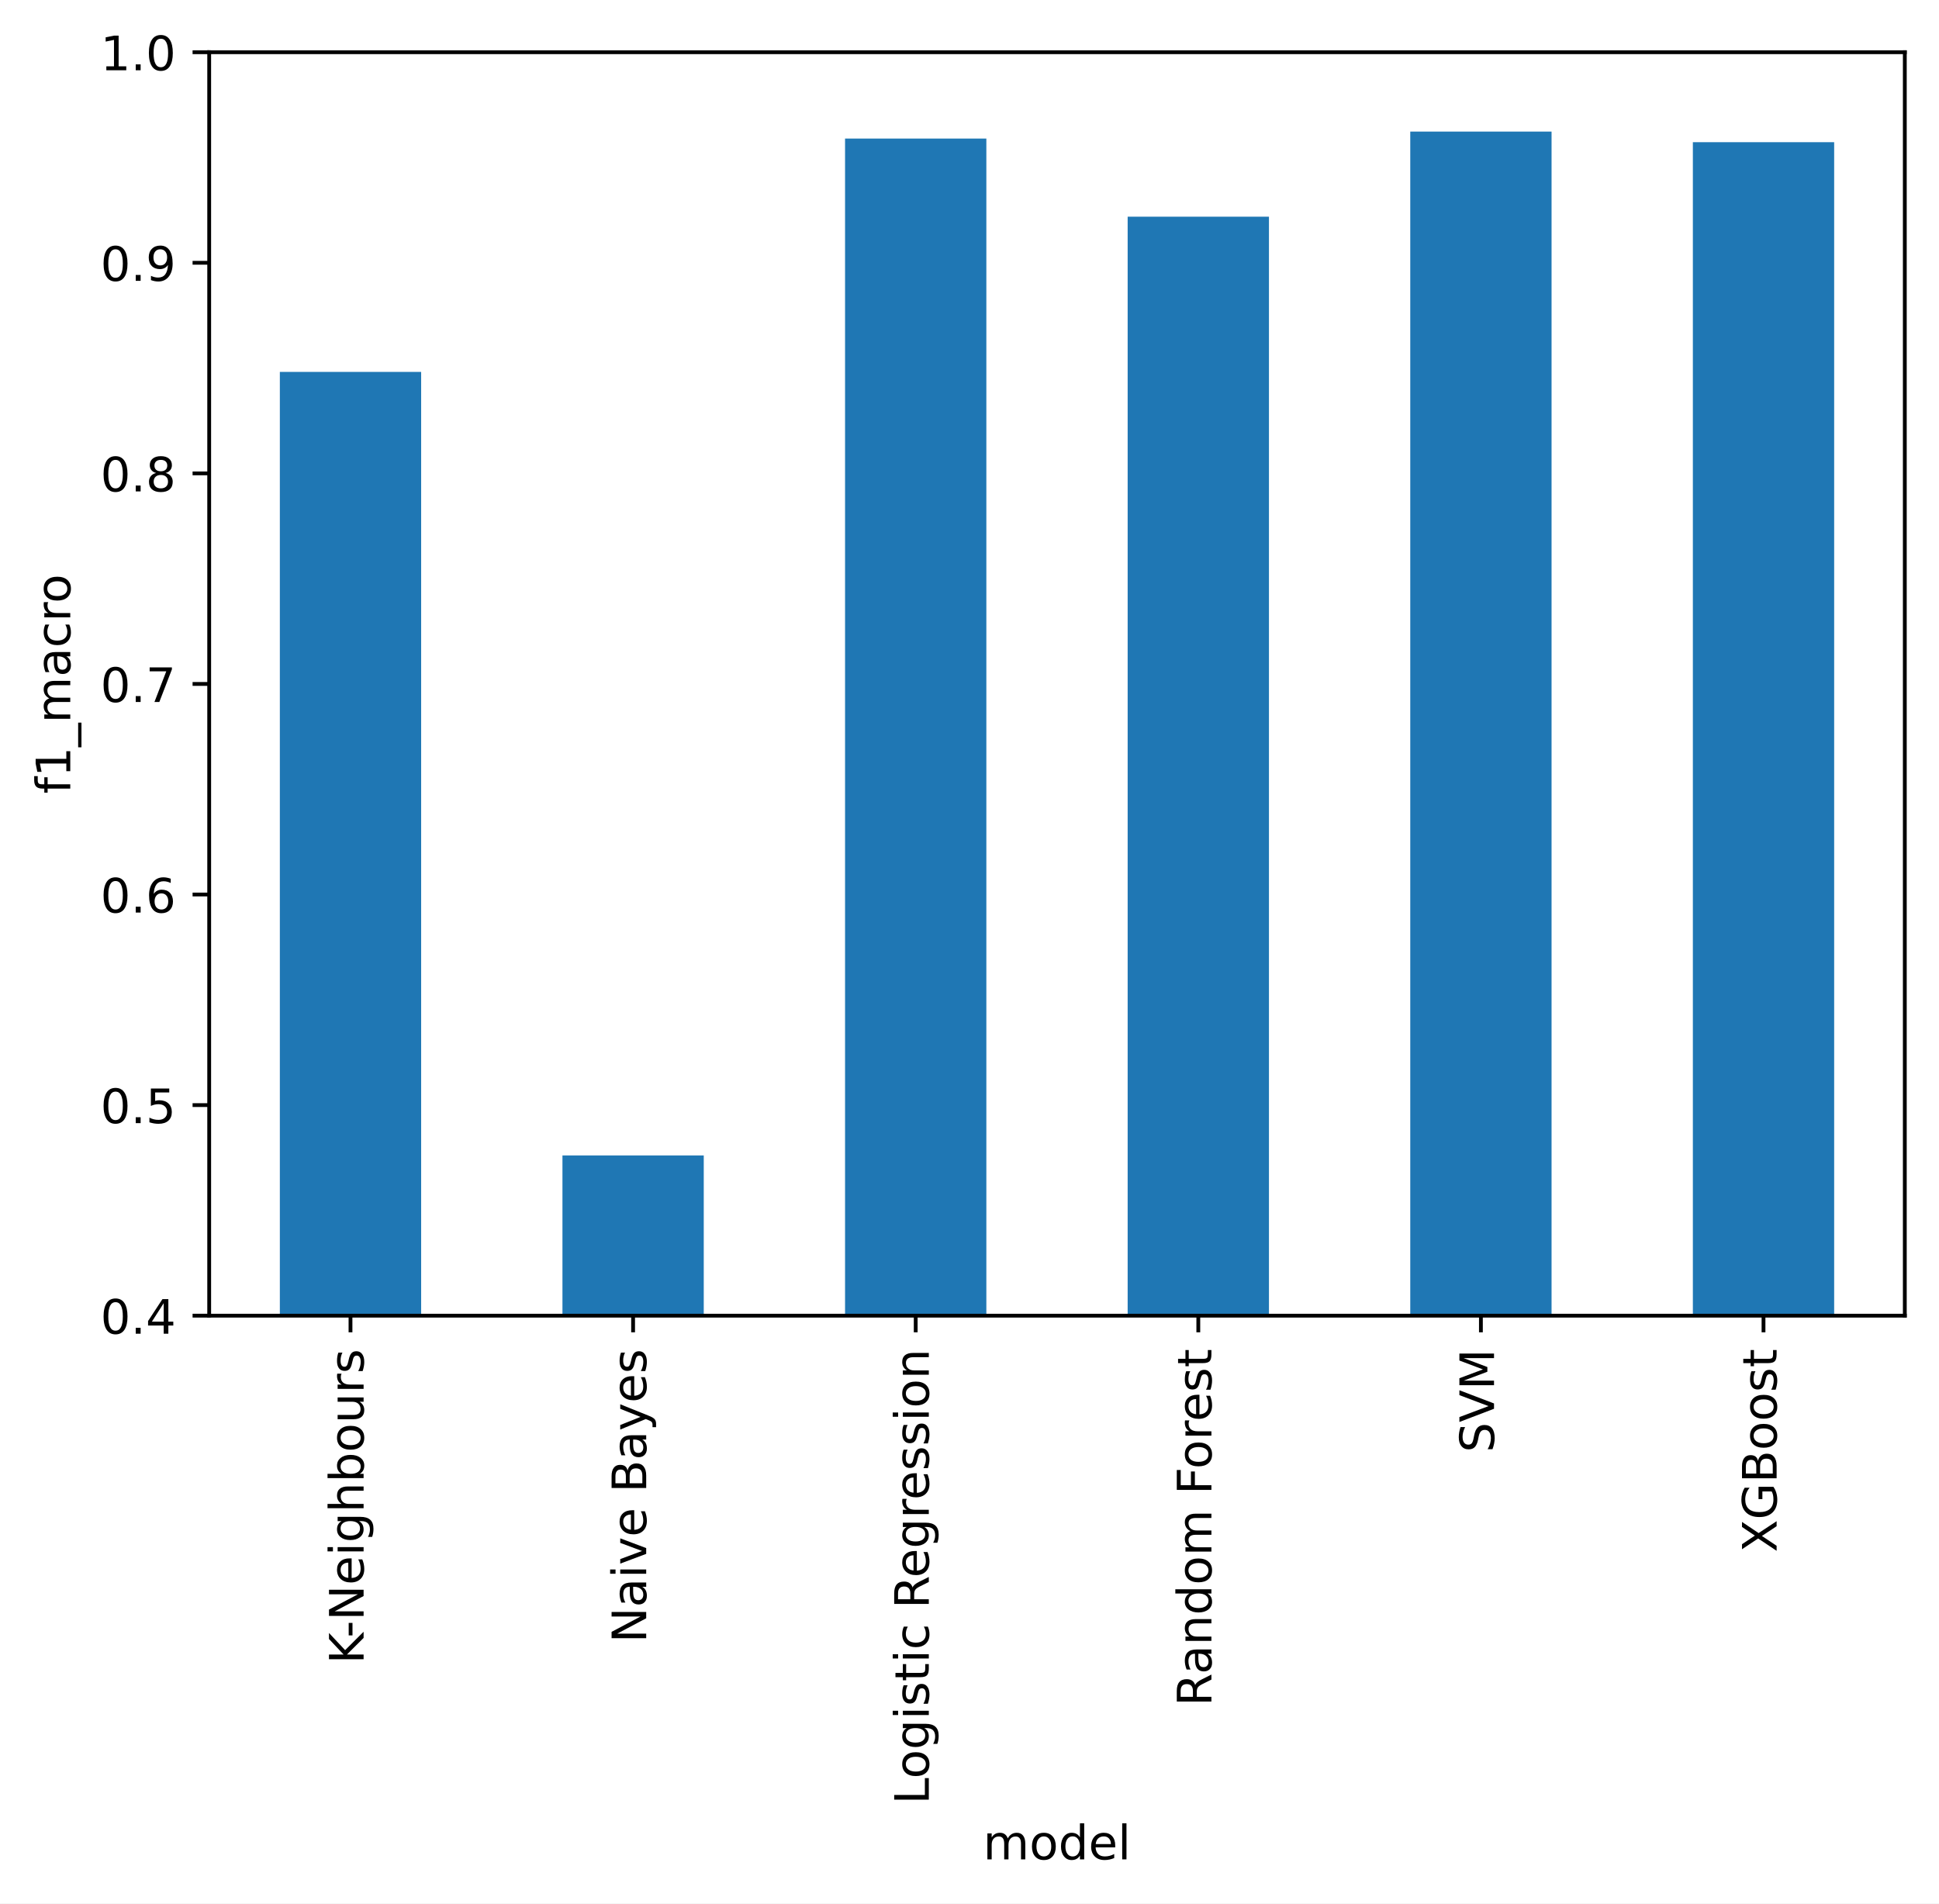
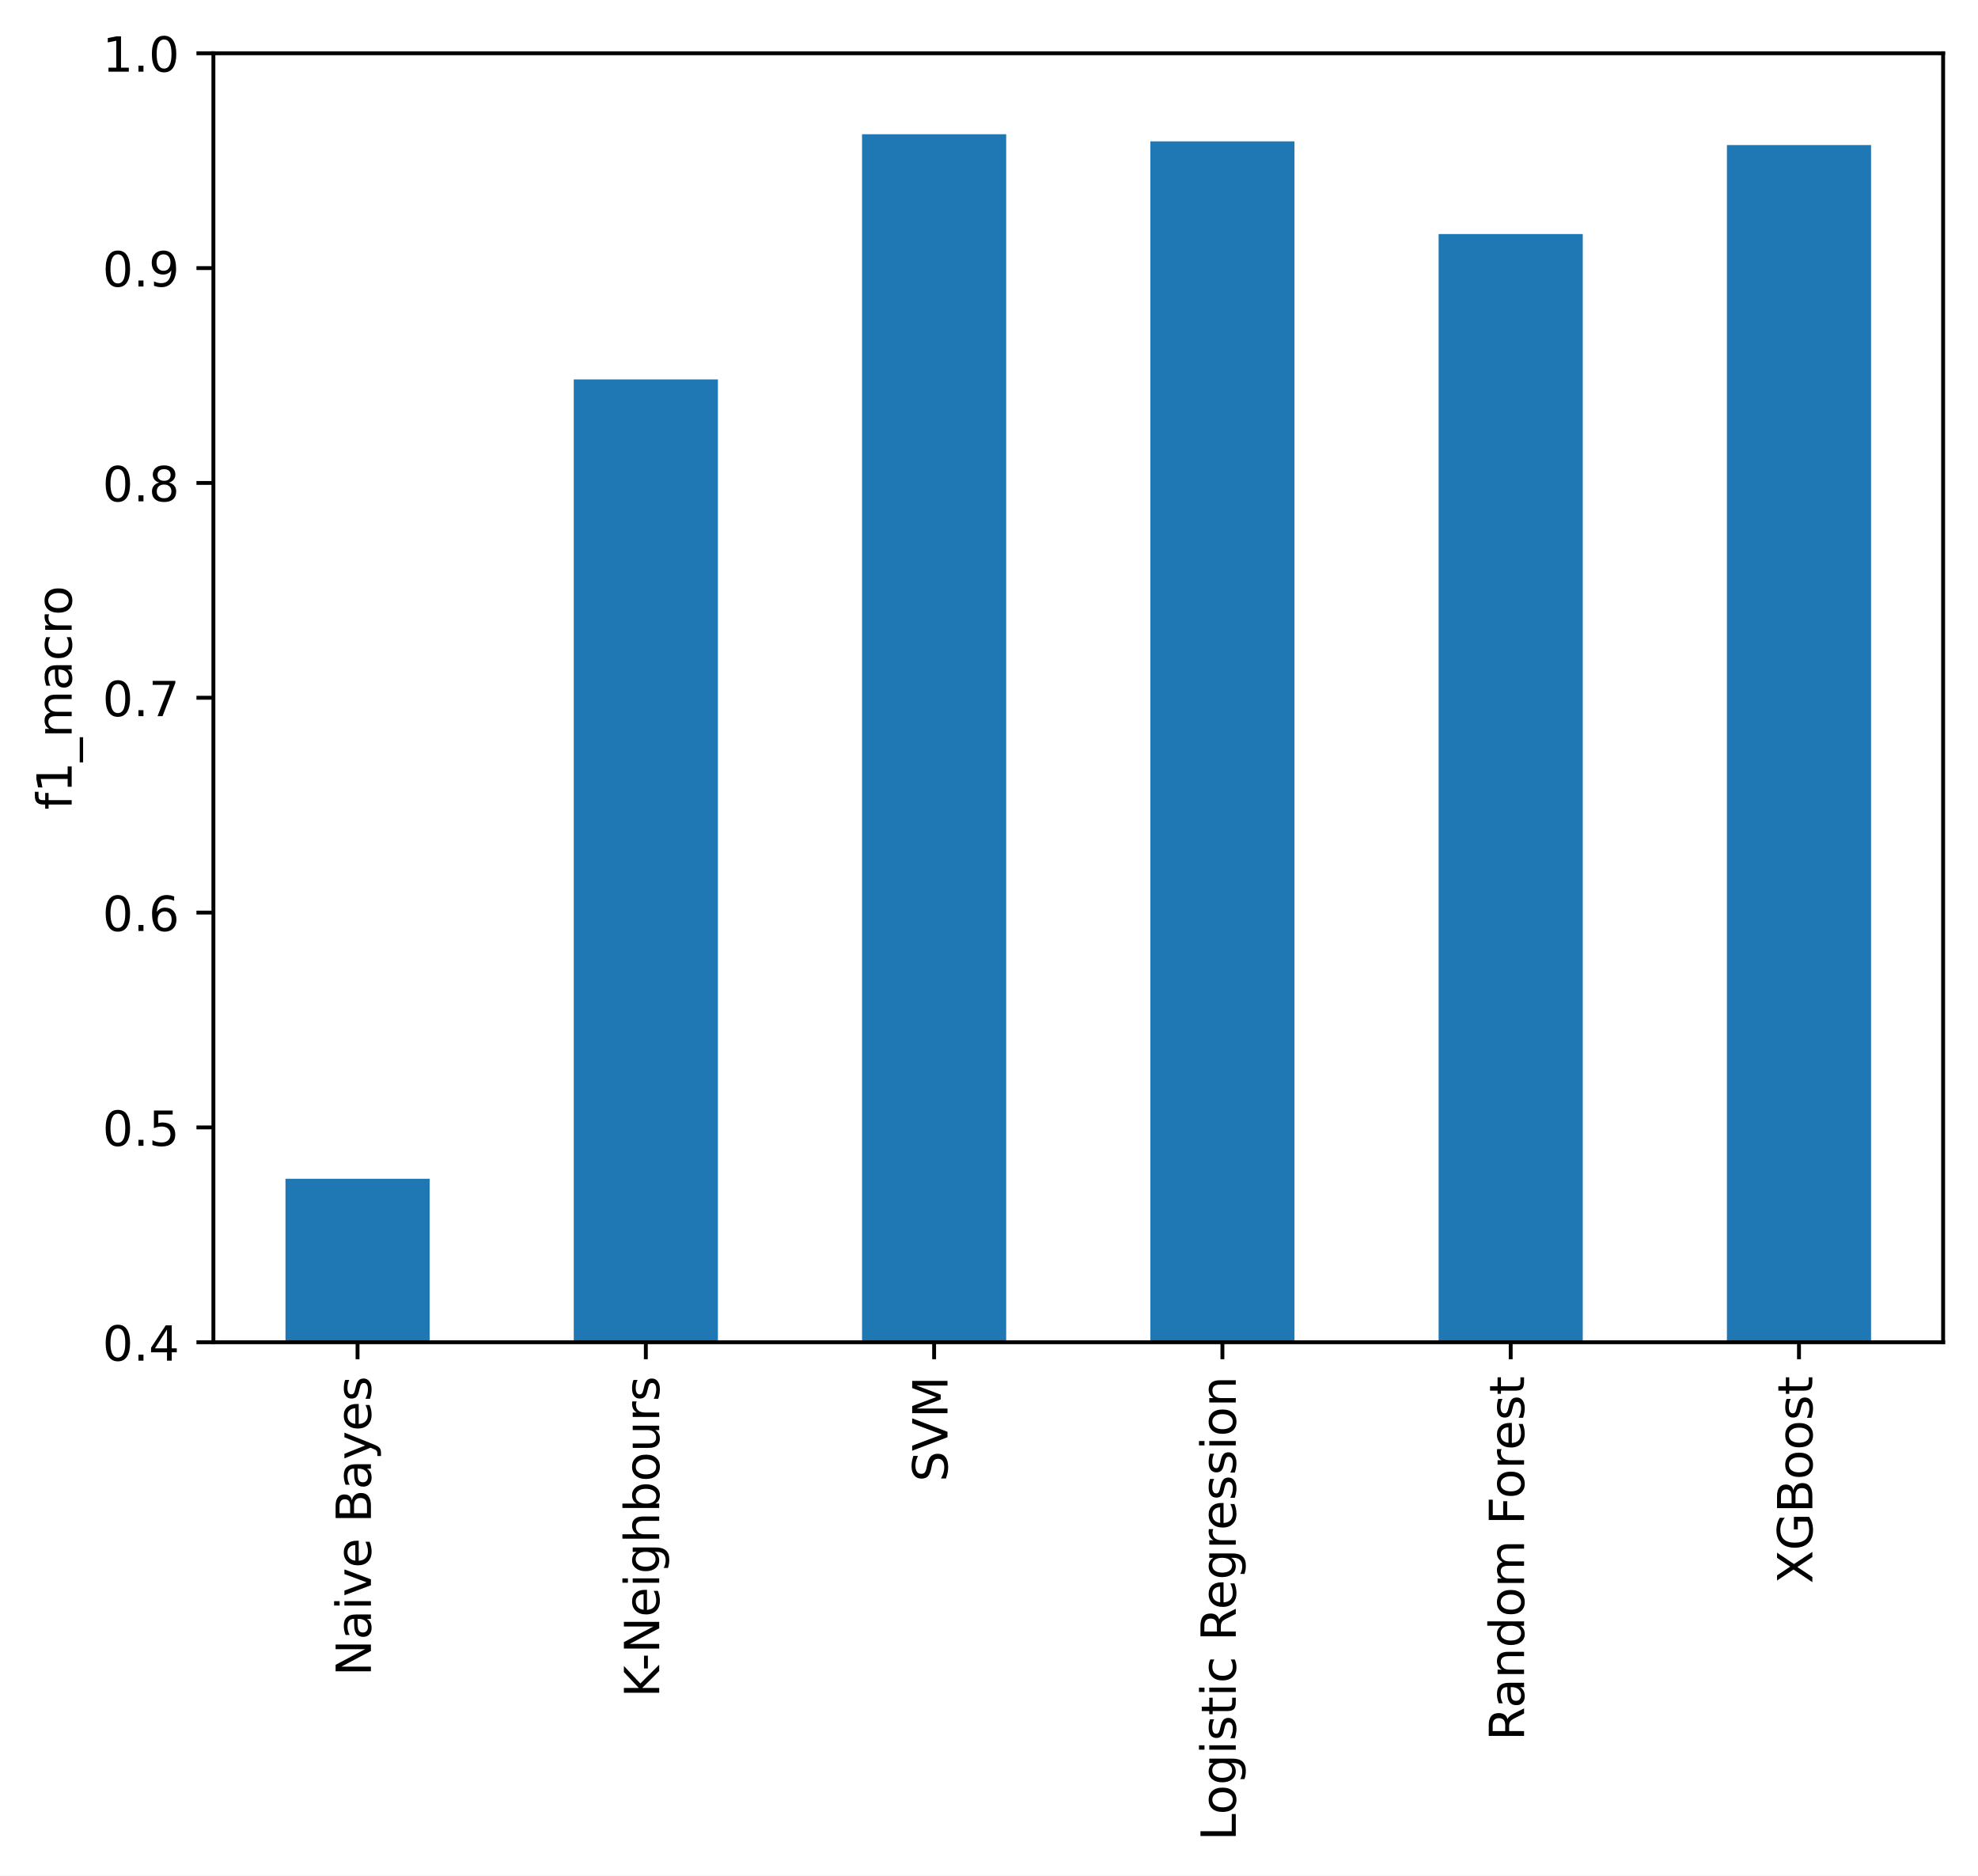
- <svg xmlns="http://www.w3.org/2000/svg" xmlns:xlink="http://www.w3.org/1999/xlink" width="408.379pt" height="400.908pt" viewBox="0 0 408.379 400.908" version="1.1">
+ <svg xmlns="http://www.w3.org/2000/svg" xmlns:xlink="http://www.w3.org/1999/xlink" width="408.379pt" height="387.23pt" viewBox="0 0 408.379 387.23" version="1.1">
  <defs>
    <style type="text/css">*{stroke-linejoin: round; stroke-linecap: butt}</style>
  </defs>
  <g id="figure_1">
    <g id="patch_1">
-       <path d="M 0 400.908  L 408.379 400.908  L 408.379 0  L 0 0  z " style="fill: #ffffff" />
+       <path d="M 0 387.23  L 408.379 387.23  L 408.379 0  L 0 0  z " style="fill: #ffffff" />
    </g>
    <g id="axes_1">
      <g id="patch_2">
        <path d="M 44.059 277.111  L 401.179 277.111  L 401.179 10.999  L 44.059 10.999  z " style="fill: #ffffff" />
      </g>
      <g id="patch_3">
-         <path d="M 58.939 454.519  L 88.699 454.519  L 88.699 78.333  L 58.939 78.333  z " clip-path="url(#pa6e7aa1cad)" style="fill: #1f77b4" />
+         <path d="M 58.939 454.519  L 88.699 454.519  L 88.699 243.359  L 58.939 243.359  z " clip-path="url(#p3eae4c2a2c)" style="fill: #1f77b4" />
      </g>
      <g id="patch_4">
-         <path d="M 118.459 454.519  L 148.219 454.519  L 148.219 243.359  L 118.459 243.359  z " clip-path="url(#pa6e7aa1cad)" style="fill: #1f77b4" />
+         <path d="M 118.459 454.519  L 148.219 454.519  L 148.219 78.333  L 118.459 78.333  z " clip-path="url(#p3eae4c2a2c)" style="fill: #1f77b4" />
      </g>
      <g id="patch_5">
-         <path d="M 177.979 454.519  L 207.739 454.519  L 207.739 29.182  L 177.979 29.182  z " clip-path="url(#pa6e7aa1cad)" style="fill: #1f77b4" />
+         <path d="M 177.979 454.519  L 207.739 454.519  L 207.739 27.713  L 177.979 27.713  z " clip-path="url(#p3eae4c2a2c)" style="fill: #1f77b4" />
      </g>
      <g id="patch_6">
-         <path d="M 237.499 454.519  L 267.259 454.519  L 267.259 45.643  L 237.499 45.643  z " clip-path="url(#pa6e7aa1cad)" style="fill: #1f77b4" />
+         <path d="M 237.499 454.519  L 267.259 454.519  L 267.259 29.182  L 237.499 29.182  z " clip-path="url(#p3eae4c2a2c)" style="fill: #1f77b4" />
      </g>
      <g id="patch_7">
-         <path d="M 297.019 454.519  L 326.779 454.519  L 326.779 27.713  L 297.019 27.713  z " clip-path="url(#pa6e7aa1cad)" style="fill: #1f77b4" />
+         <path d="M 297.019 454.519  L 326.779 454.519  L 326.779 48.319  L 297.019 48.319  z " clip-path="url(#p3eae4c2a2c)" style="fill: #1f77b4" />
      </g>
      <g id="patch_8">
-         <path d="M 356.539 454.519  L 386.299 454.519  L 386.299 29.944  L 356.539 29.944  z " clip-path="url(#pa6e7aa1cad)" style="fill: #1f77b4" />
+         <path d="M 356.539 454.519  L 386.299 454.519  L 386.299 29.944  L 356.539 29.944  z " clip-path="url(#p3eae4c2a2c)" style="fill: #1f77b4" />
      </g>
      <g id="matplotlib.axis_1">
        <g id="xtick_1">
          <g id="line2d_1">
            <defs>
-               <path id="m6a89ba7c77" d="M 0 0  L 0 3.5  " style="stroke: #000000; stroke-width: 0.8" />
+               <path id="m113707e3d8" d="M 0 0  L 0 3.5  " style="stroke: #000000; stroke-width: 0.8" />
            </defs>
            <g>
-               <use xlink:href="#m6a89ba7c77" x="73.819" y="277.111" style="stroke: #000000; stroke-width: 0.8" />
+               <use xlink:href="#m113707e3d8" x="73.819" y="277.111" style="stroke: #000000; stroke-width: 0.8" />
            </g>
          </g>
          <g id="text_1">
-             <g transform="translate(76.57875 350.4503) rotate(-90) scale(0.1 -0.1)">
+             <g transform="translate(76.57875 346.019) rotate(-90) scale(0.1 -0.1)">
+               <defs>
+                 <path id="DejaVuSans-4e" d="M 628 4666  L 1478 4666  L 3547 763  L 3547 4666  L 4159 4666  L 4159 0  L 3309 0  L 1241 3903  L 1241 0  L 628 0  L 628 4666  z " transform="scale(0.015625)" />
+                 <path id="DejaVuSans-61" d="M 2194 1759  Q 1497 1759 1228 1600  Q 959 1441 959 1056  Q 959 750 1161 570  Q 1363 391 1709 391  Q 2188 391 2477 730  Q 2766 1069 2766 1631  L 2766 1759  L 2194 1759  z M 3341 1997  L 3341 0  L 2766 0  L 2766 531  Q 2569 213 2275 61  Q 1981 -91 1556 -91  Q 1019 -91 701 211  Q 384 513 384 1019  Q 384 1609 779 1909  Q 1175 2209 1959 2209  L 2766 2209  L 2766 2266  Q 2766 2663 2505 2880  Q 2244 3097 1772 3097  Q 1472 3097 1187 3025  Q 903 2953 641 2809  L 641 3341  Q 956 3463 1253 3523  Q 1550 3584 1831 3584  Q 2591 3584 2966 3190  Q 3341 2797 3341 1997  z " transform="scale(0.015625)" />
+                 <path id="DejaVuSans-69" d="M 603 3500  L 1178 3500  L 1178 0  L 603 0  L 603 3500  z M 603 4863  L 1178 4863  L 1178 4134  L 603 4134  L 603 4863  z " transform="scale(0.015625)" />
+                 <path id="DejaVuSans-76" d="M 191 3500  L 800 3500  L 1894 563  L 2988 3500  L 3597 3500  L 2284 0  L 1503 0  L 191 3500  z " transform="scale(0.015625)" />
+                 <path id="DejaVuSans-65" d="M 3597 1894  L 3597 1613  L 953 1613  Q 991 1019 1311 708  Q 1631 397 2203 397  Q 2534 397 2845 478  Q 3156 559 3463 722  L 3463 178  Q 3153 47 2828 -22  Q 2503 -91 2169 -91  Q 1331 -91 842 396  Q 353 884 353 1716  Q 353 2575 817 3079  Q 1281 3584 2069 3584  Q 2775 3584 3186 3129  Q 3597 2675 3597 1894  z M 3022 2063  Q 3016 2534 2758 2815  Q 2500 3097 2075 3097  Q 1594 3097 1305 2825  Q 1016 2553 972 2059  L 3022 2063  z " transform="scale(0.015625)" />
+                 <path id="DejaVuSans-20" transform="scale(0.015625)" />
+                 <path id="DejaVuSans-42" d="M 1259 2228  L 1259 519  L 2272 519  Q 2781 519 3026 730  Q 3272 941 3272 1375  Q 3272 1813 3026 2020  Q 2781 2228 2272 2228  L 1259 2228  z M 1259 4147  L 1259 2741  L 2194 2741  Q 2656 2741 2882 2914  Q 3109 3088 3109 3444  Q 3109 3797 2882 3972  Q 2656 4147 2194 4147  L 1259 4147  z M 628 4666  L 2241 4666  Q 2963 4666 3353 4366  Q 3744 4066 3744 3513  Q 3744 3084 3544 2831  Q 3344 2578 2956 2516  Q 3422 2416 3680 2098  Q 3938 1781 3938 1306  Q 3938 681 3513 340  Q 3088 0 2303 0  L 628 0  L 628 4666  z " transform="scale(0.015625)" />
+                 <path id="DejaVuSans-79" d="M 2059 -325  Q 1816 -950 1584 -1140  Q 1353 -1331 966 -1331  L 506 -1331  L 506 -850  L 844 -850  Q 1081 -850 1212 -737  Q 1344 -625 1503 -206  L 1606 56  L 191 3500  L 800 3500  L 1894 763  L 2988 3500  L 3597 3500  L 2059 -325  z " transform="scale(0.015625)" />
+                 <path id="DejaVuSans-73" d="M 2834 3397  L 2834 2853  Q 2591 2978 2328 3040  Q 2066 3103 1784 3103  Q 1356 3103 1142 2972  Q 928 2841 928 2578  Q 928 2378 1081 2264  Q 1234 2150 1697 2047  L 1894 2003  Q 2506 1872 2764 1633  Q 3022 1394 3022 966  Q 3022 478 2636 193  Q 2250 -91 1575 -91  Q 1294 -91 989 -36  Q 684 19 347 128  L 347 722  Q 666 556 975 473  Q 1284 391 1588 391  Q 1994 391 2212 530  Q 2431 669 2431 922  Q 2431 1156 2273 1281  Q 2116 1406 1581 1522  L 1381 1569  Q 847 1681 609 1914  Q 372 2147 372 2553  Q 372 3047 722 3315  Q 1072 3584 1716 3584  Q 2034 3584 2315 3537  Q 2597 3491 2834 3397  z " transform="scale(0.015625)" />
+               </defs>
+               <use xlink:href="#DejaVuSans-4e" />
+               <use xlink:href="#DejaVuSans-61" transform="translate(74.80469 0)" />
+               <use xlink:href="#DejaVuSans-69" transform="translate(136.084 0)" />
+               <use xlink:href="#DejaVuSans-76" transform="translate(163.8672 0)" />
+               <use xlink:href="#DejaVuSans-65" transform="translate(223.0469 0)" />
+               <use xlink:href="#DejaVuSans-20" transform="translate(284.5703 0)" />
+               <use xlink:href="#DejaVuSans-42" transform="translate(316.3574 0)" />
+               <use xlink:href="#DejaVuSans-61" transform="translate(384.9609 0)" />
+               <use xlink:href="#DejaVuSans-79" transform="translate(446.2402 0)" />
+               <use xlink:href="#DejaVuSans-65" transform="translate(505.4199 0)" />
+               <use xlink:href="#DejaVuSans-73" transform="translate(566.9434 0)" />
+             </g>
+           </g>
+         </g>
+         <g id="xtick_2">
+           <g id="line2d_2">
+             <g>
+               <use xlink:href="#m113707e3d8" x="133.339" y="277.111" style="stroke: #000000; stroke-width: 0.8" />
+             </g>
+           </g>
+           <g id="text_2">
+             <g transform="translate(136.0987 350.4503) rotate(-90) scale(0.1 -0.1)">
              <defs>
                <path id="DejaVuSans-4b" d="M 628 4666  L 1259 4666  L 1259 2694  L 3353 4666  L 4166 4666  L 1850 2491  L 4331 0  L 3500 0  L 1259 2247  L 1259 0  L 628 0  L 628 4666  z " transform="scale(0.015625)" />
                <path id="DejaVuSans-2d" d="M 313 2009  L 1997 2009  L 1997 1497  L 313 1497  L 313 2009  z " transform="scale(0.015625)" />
-                 <path id="DejaVuSans-4e" d="M 628 4666  L 1478 4666  L 3547 763  L 3547 4666  L 4159 4666  L 4159 0  L 3309 0  L 1241 3903  L 1241 0  L 628 0  L 628 4666  z " transform="scale(0.015625)" />
-                 <path id="DejaVuSans-65" d="M 3597 1894  L 3597 1613  L 953 1613  Q 991 1019 1311 708  Q 1631 397 2203 397  Q 2534 397 2845 478  Q 3156 559 3463 722  L 3463 178  Q 3153 47 2828 -22  Q 2503 -91 2169 -91  Q 1331 -91 842 396  Q 353 884 353 1716  Q 353 2575 817 3079  Q 1281 3584 2069 3584  Q 2775 3584 3186 3129  Q 3597 2675 3597 1894  z M 3022 2063  Q 3016 2534 2758 2815  Q 2500 3097 2075 3097  Q 1594 3097 1305 2825  Q 1016 2553 972 2059  L 3022 2063  z " transform="scale(0.015625)" />
-                 <path id="DejaVuSans-69" d="M 603 3500  L 1178 3500  L 1178 0  L 603 0  L 603 3500  z M 603 4863  L 1178 4863  L 1178 4134  L 603 4134  L 603 4863  z " transform="scale(0.015625)" />
                <path id="DejaVuSans-67" d="M 2906 1791  Q 2906 2416 2648 2759  Q 2391 3103 1925 3103  Q 1463 3103 1205 2759  Q 947 2416 947 1791  Q 947 1169 1205 825  Q 1463 481 1925 481  Q 2391 481 2648 825  Q 2906 1169 2906 1791  z M 3481 434  Q 3481 -459 3084 -895  Q 2688 -1331 1869 -1331  Q 1566 -1331 1297 -1286  Q 1028 -1241 775 -1147  L 775 -588  Q 1028 -725 1275 -790  Q 1522 -856 1778 -856  Q 2344 -856 2625 -561  Q 2906 -266 2906 331  L 2906 616  Q 2728 306 2450 153  Q 2172 0 1784 0  Q 1141 0 747 490  Q 353 981 353 1791  Q 353 2603 747 3093  Q 1141 3584 1784 3584  Q 2172 3584 2450 3431  Q 2728 3278 2906 2969  L 2906 3500  L 3481 3500  L 3481 434  z " transform="scale(0.015625)" />
                <path id="DejaVuSans-68" d="M 3513 2113  L 3513 0  L 2938 0  L 2938 2094  Q 2938 2591 2744 2837  Q 2550 3084 2163 3084  Q 1697 3084 1428 2787  Q 1159 2491 1159 1978  L 1159 0  L 581 0  L 581 4863  L 1159 4863  L 1159 2956  Q 1366 3272 1645 3428  Q 1925 3584 2291 3584  Q 2894 3584 3203 3211  Q 3513 2838 3513 2113  z " transform="scale(0.015625)" />
                <path id="DejaVuSans-62" d="M 3116 1747  Q 3116 2381 2855 2742  Q 2594 3103 2138 3103  Q 1681 3103 1420 2742  Q 1159 2381 1159 1747  Q 1159 1113 1420 752  Q 1681 391 2138 391  Q 2594 391 2855 752  Q 3116 1113 3116 1747  z M 1159 2969  Q 1341 3281 1617 3432  Q 1894 3584 2278 3584  Q 2916 3584 3314 3078  Q 3713 2572 3713 1747  Q 3713 922 3314 415  Q 2916 -91 2278 -91  Q 1894 -91 1617 61  Q 1341 213 1159 525  L 1159 0  L 581 0  L 581 4863  L 1159 4863  L 1159 2969  z " transform="scale(0.015625)" />
                <path id="DejaVuSans-6f" d="M 1959 3097  Q 1497 3097 1228 2736  Q 959 2375 959 1747  Q 959 1119 1226 758  Q 1494 397 1959 397  Q 2419 397 2687 759  Q 2956 1122 2956 1747  Q 2956 2369 2687 2733  Q 2419 3097 1959 3097  z M 1959 3584  Q 2709 3584 3137 3096  Q 3566 2609 3566 1747  Q 3566 888 3137 398  Q 2709 -91 1959 -91  Q 1206 -91 779 398  Q 353 888 353 1747  Q 353 2609 779 3096  Q 1206 3584 1959 3584  z " transform="scale(0.015625)" />
                <path id="DejaVuSans-75" d="M 544 1381  L 544 3500  L 1119 3500  L 1119 1403  Q 1119 906 1312 657  Q 1506 409 1894 409  Q 2359 409 2629 706  Q 2900 1003 2900 1516  L 2900 3500  L 3475 3500  L 3475 0  L 2900 0  L 2900 538  Q 2691 219 2414 64  Q 2138 -91 1772 -91  Q 1169 -91 856 284  Q 544 659 544 1381  z M 1991 3584  L 1991 3584  z " transform="scale(0.015625)" />
                <path id="DejaVuSans-72" d="M 2631 2963  Q 2534 3019 2420 3045  Q 2306 3072 2169 3072  Q 1681 3072 1420 2755  Q 1159 2438 1159 1844  L 1159 0  L 581 0  L 581 3500  L 1159 3500  L 1159 2956  Q 1341 3275 1631 3429  Q 1922 3584 2338 3584  Q 2397 3584 2469 3576  Q 2541 3569 2628 3553  L 2631 2963  z " transform="scale(0.015625)" />
-                 <path id="DejaVuSans-73" d="M 2834 3397  L 2834 2853  Q 2591 2978 2328 3040  Q 2066 3103 1784 3103  Q 1356 3103 1142 2972  Q 928 2841 928 2578  Q 928 2378 1081 2264  Q 1234 2150 1697 2047  L 1894 2003  Q 2506 1872 2764 1633  Q 3022 1394 3022 966  Q 3022 478 2636 193  Q 2250 -91 1575 -91  Q 1294 -91 989 -36  Q 684 19 347 128  L 347 722  Q 666 556 975 473  Q 1284 391 1588 391  Q 1994 391 2212 530  Q 2431 669 2431 922  Q 2431 1156 2273 1281  Q 2116 1406 1581 1522  L 1381 1569  Q 847 1681 609 1914  Q 372 2147 372 2553  Q 372 3047 722 3315  Q 1072 3584 1716 3584  Q 2034 3584 2315 3537  Q 2597 3491 2834 3397  z " transform="scale(0.015625)" />
              </defs>
              <use xlink:href="#DejaVuSans-4b" />
              <use xlink:href="#DejaVuSans-2d" transform="translate(55.07617 0)" />
              <use xlink:href="#DejaVuSans-4e" transform="translate(91.16016 0)" />
              <use xlink:href="#DejaVuSans-65" transform="translate(165.9648 0)" />
              <use xlink:href="#DejaVuSans-69" transform="translate(227.4883 0)" />
              <use xlink:href="#DejaVuSans-67" transform="translate(255.2715 0)" />
              <use xlink:href="#DejaVuSans-68" transform="translate(318.748 0)" />
              <use xlink:href="#DejaVuSans-62" transform="translate(382.127 0)" />
              <use xlink:href="#DejaVuSans-6f" transform="translate(445.6035 0)" />
              <use xlink:href="#DejaVuSans-75" transform="translate(506.7852 0)" />
              <use xlink:href="#DejaVuSans-72" transform="translate(570.1641 0)" />
              <use xlink:href="#DejaVuSans-73" transform="translate(611.2773 0)" />
            </g>
          </g>
        </g>
-         <g id="xtick_2">
-           <g id="line2d_2">
-             <g>
-               <use xlink:href="#m6a89ba7c77" x="133.339" y="277.111" style="stroke: #000000; stroke-width: 0.8" />
-             </g>
-           </g>
-           <g id="text_2">
-             <g transform="translate(136.0987 346.019) rotate(-90) scale(0.1 -0.1)">
-               <defs>
-                 <path id="DejaVuSans-61" d="M 2194 1759  Q 1497 1759 1228 1600  Q 959 1441 959 1056  Q 959 750 1161 570  Q 1363 391 1709 391  Q 2188 391 2477 730  Q 2766 1069 2766 1631  L 2766 1759  L 2194 1759  z M 3341 1997  L 3341 0  L 2766 0  L 2766 531  Q 2569 213 2275 61  Q 1981 -91 1556 -91  Q 1019 -91 701 211  Q 384 513 384 1019  Q 384 1609 779 1909  Q 1175 2209 1959 2209  L 2766 2209  L 2766 2266  Q 2766 2663 2505 2880  Q 2244 3097 1772 3097  Q 1472 3097 1187 3025  Q 903 2953 641 2809  L 641 3341  Q 956 3463 1253 3523  Q 1550 3584 1831 3584  Q 2591 3584 2966 3190  Q 3341 2797 3341 1997  z " transform="scale(0.015625)" />
-                 <path id="DejaVuSans-76" d="M 191 3500  L 800 3500  L 1894 563  L 2988 3500  L 3597 3500  L 2284 0  L 1503 0  L 191 3500  z " transform="scale(0.015625)" />
-                 <path id="DejaVuSans-20" transform="scale(0.015625)" />
-                 <path id="DejaVuSans-42" d="M 1259 2228  L 1259 519  L 2272 519  Q 2781 519 3026 730  Q 3272 941 3272 1375  Q 3272 1813 3026 2020  Q 2781 2228 2272 2228  L 1259 2228  z M 1259 4147  L 1259 2741  L 2194 2741  Q 2656 2741 2882 2914  Q 3109 3088 3109 3444  Q 3109 3797 2882 3972  Q 2656 4147 2194 4147  L 1259 4147  z M 628 4666  L 2241 4666  Q 2963 4666 3353 4366  Q 3744 4066 3744 3513  Q 3744 3084 3544 2831  Q 3344 2578 2956 2516  Q 3422 2416 3680 2098  Q 3938 1781 3938 1306  Q 3938 681 3513 340  Q 3088 0 2303 0  L 628 0  L 628 4666  z " transform="scale(0.015625)" />
-                 <path id="DejaVuSans-79" d="M 2059 -325  Q 1816 -950 1584 -1140  Q 1353 -1331 966 -1331  L 506 -1331  L 506 -850  L 844 -850  Q 1081 -850 1212 -737  Q 1344 -625 1503 -206  L 1606 56  L 191 3500  L 800 3500  L 1894 763  L 2988 3500  L 3597 3500  L 2059 -325  z " transform="scale(0.015625)" />
-               </defs>
-               <use xlink:href="#DejaVuSans-4e" />
-               <use xlink:href="#DejaVuSans-61" transform="translate(74.80469 0)" />
-               <use xlink:href="#DejaVuSans-69" transform="translate(136.084 0)" />
-               <use xlink:href="#DejaVuSans-76" transform="translate(163.8672 0)" />
-               <use xlink:href="#DejaVuSans-65" transform="translate(223.0469 0)" />
-               <use xlink:href="#DejaVuSans-20" transform="translate(284.5703 0)" />
-               <use xlink:href="#DejaVuSans-42" transform="translate(316.3574 0)" />
-               <use xlink:href="#DejaVuSans-61" transform="translate(384.9609 0)" />
-               <use xlink:href="#DejaVuSans-79" transform="translate(446.2402 0)" />
-               <use xlink:href="#DejaVuSans-65" transform="translate(505.4199 0)" />
-               <use xlink:href="#DejaVuSans-73" transform="translate(566.9434 0)" />
-             </g>
-           </g>
-         </g>
        <g id="xtick_3">
          <g id="line2d_3">
            <g>
-               <use xlink:href="#m6a89ba7c77" x="192.859" y="277.111" style="stroke: #000000; stroke-width: 0.8" />
+               <use xlink:href="#m113707e3d8" x="192.859" y="277.111" style="stroke: #000000; stroke-width: 0.8" />
            </g>
          </g>
          <g id="text_3">
-             <g transform="translate(195.6188 380.03) rotate(-90) scale(0.1 -0.1)">
+             <g transform="translate(195.6188 305.9284) rotate(-90) scale(0.1 -0.1)">
+               <defs>
+                 <path id="DejaVuSans-53" d="M 3425 4513  L 3425 3897  Q 3066 4069 2747 4153  Q 2428 4238 2131 4238  Q 1616 4238 1336 4038  Q 1056 3838 1056 3469  Q 1056 3159 1242 3001  Q 1428 2844 1947 2747  L 2328 2669  Q 3034 2534 3370 2195  Q 3706 1856 3706 1288  Q 3706 609 3251 259  Q 2797 -91 1919 -91  Q 1588 -91 1214 -16  Q 841 59 441 206  L 441 856  Q 825 641 1194 531  Q 1563 422 1919 422  Q 2459 422 2753 634  Q 3047 847 3047 1241  Q 3047 1584 2836 1778  Q 2625 1972 2144 2069  L 1759 2144  Q 1053 2284 737 2584  Q 422 2884 422 3419  Q 422 4038 858 4394  Q 1294 4750 2059 4750  Q 2388 4750 2728 4690  Q 3069 4631 3425 4513  z " transform="scale(0.015625)" />
+                 <path id="DejaVuSans-56" d="M 1831 0  L 50 4666  L 709 4666  L 2188 738  L 3669 4666  L 4325 4666  L 2547 0  L 1831 0  z " transform="scale(0.015625)" />
+                 <path id="DejaVuSans-4d" d="M 628 4666  L 1569 4666  L 2759 1491  L 3956 4666  L 4897 4666  L 4897 0  L 4281 0  L 4281 4097  L 3078 897  L 2444 897  L 1241 4097  L 1241 0  L 628 0  L 628 4666  z " transform="scale(0.015625)" />
+               </defs>
+               <use xlink:href="#DejaVuSans-53" />
+               <use xlink:href="#DejaVuSans-56" transform="translate(63.47656 0)" />
+               <use xlink:href="#DejaVuSans-4d" transform="translate(131.8848 0)" />
+             </g>
+           </g>
+         </g>
+         <g id="xtick_4">
+           <g id="line2d_4">
+             <g>
+               <use xlink:href="#m113707e3d8" x="252.379" y="277.111" style="stroke: #000000; stroke-width: 0.8" />
+             </g>
+           </g>
+           <g id="text_4">
+             <g transform="translate(255.1387 380.03) rotate(-90) scale(0.1 -0.1)">
              <defs>
                <path id="DejaVuSans-4c" d="M 628 4666  L 1259 4666  L 1259 531  L 3531 531  L 3531 0  L 628 0  L 628 4666  z " transform="scale(0.015625)" />
                <path id="DejaVuSans-74" d="M 1172 4494  L 1172 3500  L 2356 3500  L 2356 3053  L 1172 3053  L 1172 1153  Q 1172 725 1289 603  Q 1406 481 1766 481  L 2356 481  L 2356 0  L 1766 0  Q 1100 0 847 248  Q 594 497 594 1153  L 594 3053  L 172 3053  L 172 3500  L 594 3500  L 594 4494  L 1172 4494  z " transform="scale(0.015625)" />
                <path id="DejaVuSans-63" d="M 3122 3366  L 3122 2828  Q 2878 2963 2633 3030  Q 2388 3097 2138 3097  Q 1578 3097 1268 2742  Q 959 2388 959 1747  Q 959 1106 1268 751  Q 1578 397 2138 397  Q 2388 397 2633 464  Q 2878 531 3122 666  L 3122 134  Q 2881 22 2623 -34  Q 2366 -91 2075 -91  Q 1284 -91 818 406  Q 353 903 353 1747  Q 353 2603 823 3093  Q 1294 3584 2113 3584  Q 2378 3584 2631 3529  Q 2884 3475 3122 3366  z " transform="scale(0.015625)" />
                <path id="DejaVuSans-52" d="M 2841 2188  Q 3044 2119 3236 1894  Q 3428 1669 3622 1275  L 4263 0  L 3584 0  L 2988 1197  Q 2756 1666 2539 1819  Q 2322 1972 1947 1972  L 1259 1972  L 1259 0  L 628 0  L 628 4666  L 2053 4666  Q 2853 4666 3247 4331  Q 3641 3997 3641 3322  Q 3641 2881 3436 2590  Q 3231 2300 2841 2188  z M 1259 4147  L 1259 2491  L 2053 2491  Q 2509 2491 2742 2702  Q 2975 2913 2975 3322  Q 2975 3731 2742 3939  Q 2509 4147 2053 4147  L 1259 4147  z " transform="scale(0.015625)" />
                <path id="DejaVuSans-6e" d="M 3513 2113  L 3513 0  L 2938 0  L 2938 2094  Q 2938 2591 2744 2837  Q 2550 3084 2163 3084  Q 1697 3084 1428 2787  Q 1159 2491 1159 1978  L 1159 0  L 581 0  L 581 3500  L 1159 3500  L 1159 2956  Q 1366 3272 1645 3428  Q 1925 3584 2291 3584  Q 2894 3584 3203 3211  Q 3513 2838 3513 2113  z " transform="scale(0.015625)" />
              </defs>
              <use xlink:href="#DejaVuSans-4c" />
              <use xlink:href="#DejaVuSans-6f" transform="translate(53.96289 0)" />
              <use xlink:href="#DejaVuSans-67" transform="translate(115.1445 0)" />
              <use xlink:href="#DejaVuSans-69" transform="translate(178.6211 0)" />
              <use xlink:href="#DejaVuSans-73" transform="translate(206.4043 0)" />
              <use xlink:href="#DejaVuSans-74" transform="translate(258.5039 0)" />
              <use xlink:href="#DejaVuSans-69" transform="translate(297.7129 0)" />
              <use xlink:href="#DejaVuSans-63" transform="translate(325.4961 0)" />
              <use xlink:href="#DejaVuSans-20" transform="translate(380.4766 0)" />
              <use xlink:href="#DejaVuSans-52" transform="translate(412.2637 0)" />
              <use xlink:href="#DejaVuSans-65" transform="translate(477.2461 0)" />
              <use xlink:href="#DejaVuSans-67" transform="translate(538.7695 0)" />
              <use xlink:href="#DejaVuSans-72" transform="translate(602.2461 0)" />
              <use xlink:href="#DejaVuSans-65" transform="translate(641.1094 0)" />
              <use xlink:href="#DejaVuSans-73" transform="translate(702.6328 0)" />
              <use xlink:href="#DejaVuSans-73" transform="translate(754.7324 0)" />
              <use xlink:href="#DejaVuSans-69" transform="translate(806.832 0)" />
              <use xlink:href="#DejaVuSans-6f" transform="translate(834.6152 0)" />
              <use xlink:href="#DejaVuSans-6e" transform="translate(895.7969 0)" />
            </g>
          </g>
        </g>
-         <g id="xtick_4">
-           <g id="line2d_4">
-             <g>
-               <use xlink:href="#m6a89ba7c77" x="252.379" y="277.111" style="stroke: #000000; stroke-width: 0.8" />
-             </g>
-           </g>
-           <g id="text_4">
-             <g transform="translate(255.1387 359.3628) rotate(-90) scale(0.1 -0.1)">
+         <g id="xtick_5">
+           <g id="line2d_5">
+             <g>
+               <use xlink:href="#m113707e3d8" x="311.899" y="277.111" style="stroke: #000000; stroke-width: 0.8" />
+             </g>
+           </g>
+           <g id="text_5">
+             <g transform="translate(314.6587 359.3628) rotate(-90) scale(0.1 -0.1)">
              <defs>
                <path id="DejaVuSans-64" d="M 2906 2969  L 2906 4863  L 3481 4863  L 3481 0  L 2906 0  L 2906 525  Q 2725 213 2448 61  Q 2172 -91 1784 -91  Q 1150 -91 751 415  Q 353 922 353 1747  Q 353 2572 751 3078  Q 1150 3584 1784 3584  Q 2172 3584 2448 3432  Q 2725 3281 2906 2969  z M 947 1747  Q 947 1113 1208 752  Q 1469 391 1925 391  Q 2381 391 2643 752  Q 2906 1113 2906 1747  Q 2906 2381 2643 2742  Q 2381 3103 1925 3103  Q 1469 3103 1208 2742  Q 947 2381 947 1747  z " transform="scale(0.015625)" />
                <path id="DejaVuSans-6d" d="M 3328 2828  Q 3544 3216 3844 3400  Q 4144 3584 4550 3584  Q 5097 3584 5394 3201  Q 5691 2819 5691 2113  L 5691 0  L 5113 0  L 5113 2094  Q 5113 2597 4934 2840  Q 4756 3084 4391 3084  Q 3944 3084 3684 2787  Q 3425 2491 3425 1978  L 3425 0  L 2847 0  L 2847 2094  Q 2847 2600 2669 2842  Q 2491 3084 2119 3084  Q 1678 3084 1418 2786  Q 1159 2488 1159 1978  L 1159 0  L 581 0  L 581 3500  L 1159 3500  L 1159 2956  Q 1356 3278 1631 3431  Q 1906 3584 2284 3584  Q 2666 3584 2933 3390  Q 3200 3197 3328 2828  z " transform="scale(0.015625)" />
                <path id="DejaVuSans-46" d="M 628 4666  L 3309 4666  L 3309 4134  L 1259 4134  L 1259 2759  L 3109 2759  L 3109 2228  L 1259 2228  L 1259 0  L 628 0  L 628 4666  z " transform="scale(0.015625)" />
              </defs>
              <use xlink:href="#DejaVuSans-52" />
              <use xlink:href="#DejaVuSans-61" transform="translate(67.23242 0)" />
              <use xlink:href="#DejaVuSans-6e" transform="translate(128.5117 0)" />
              <use xlink:href="#DejaVuSans-64" transform="translate(191.8906 0)" />
              <use xlink:href="#DejaVuSans-6f" transform="translate(255.3672 0)" />
              <use xlink:href="#DejaVuSans-6d" transform="translate(316.5488 0)" />
              <use xlink:href="#DejaVuSans-20" transform="translate(413.9609 0)" />
              <use xlink:href="#DejaVuSans-46" transform="translate(445.748 0)" />
              <use xlink:href="#DejaVuSans-6f" transform="translate(499.6426 0)" />
              <use xlink:href="#DejaVuSans-72" transform="translate(560.8242 0)" />
              <use xlink:href="#DejaVuSans-65" transform="translate(599.6875 0)" />
              <use xlink:href="#DejaVuSans-73" transform="translate(661.2109 0)" />
              <use xlink:href="#DejaVuSans-74" transform="translate(713.3105 0)" />
            </g>
          </g>
        </g>
-         <g id="xtick_5">
-           <g id="line2d_5">
-             <g>
-               <use xlink:href="#m6a89ba7c77" x="311.899" y="277.111" style="stroke: #000000; stroke-width: 0.8" />
-             </g>
-           </g>
-           <g id="text_5">
-             <g transform="translate(314.6587 305.9284) rotate(-90) scale(0.1 -0.1)">
-               <defs>
-                 <path id="DejaVuSans-53" d="M 3425 4513  L 3425 3897  Q 3066 4069 2747 4153  Q 2428 4238 2131 4238  Q 1616 4238 1336 4038  Q 1056 3838 1056 3469  Q 1056 3159 1242 3001  Q 1428 2844 1947 2747  L 2328 2669  Q 3034 2534 3370 2195  Q 3706 1856 3706 1288  Q 3706 609 3251 259  Q 2797 -91 1919 -91  Q 1588 -91 1214 -16  Q 841 59 441 206  L 441 856  Q 825 641 1194 531  Q 1563 422 1919 422  Q 2459 422 2753 634  Q 3047 847 3047 1241  Q 3047 1584 2836 1778  Q 2625 1972 2144 2069  L 1759 2144  Q 1053 2284 737 2584  Q 422 2884 422 3419  Q 422 4038 858 4394  Q 1294 4750 2059 4750  Q 2388 4750 2728 4690  Q 3069 4631 3425 4513  z " transform="scale(0.015625)" />
-                 <path id="DejaVuSans-56" d="M 1831 0  L 50 4666  L 709 4666  L 2188 738  L 3669 4666  L 4325 4666  L 2547 0  L 1831 0  z " transform="scale(0.015625)" />
-                 <path id="DejaVuSans-4d" d="M 628 4666  L 1569 4666  L 2759 1491  L 3956 4666  L 4897 4666  L 4897 0  L 4281 0  L 4281 4097  L 3078 897  L 2444 897  L 1241 4097  L 1241 0  L 628 0  L 628 4666  z " transform="scale(0.015625)" />
-               </defs>
-               <use xlink:href="#DejaVuSans-53" />
-               <use xlink:href="#DejaVuSans-56" transform="translate(63.47656 0)" />
-               <use xlink:href="#DejaVuSans-4d" transform="translate(131.8848 0)" />
-             </g>
-           </g>
-         </g>
        <g id="xtick_6">
          <g id="line2d_6">
            <g>
-               <use xlink:href="#m6a89ba7c77" x="371.419" y="277.111" style="stroke: #000000; stroke-width: 0.8" />
+               <use xlink:href="#m113707e3d8" x="371.419" y="277.111" style="stroke: #000000; stroke-width: 0.8" />
            </g>
          </g>
          <g id="text_6">
            <g transform="translate(374.1787 326.9378) rotate(-90) scale(0.1 -0.1)">
              <defs>
                <path id="DejaVuSans-58" d="M 403 4666  L 1081 4666  L 2241 2931  L 3406 4666  L 4084 4666  L 2584 2425  L 4184 0  L 3506 0  L 2194 1984  L 872 0  L 191 0  L 1856 2491  L 403 4666  z " transform="scale(0.015625)" />
                <path id="DejaVuSans-47" d="M 3809 666  L 3809 1919  L 2778 1919  L 2778 2438  L 4434 2438  L 4434 434  Q 4069 175 3628 42  Q 3188 -91 2688 -91  Q 1594 -91 976 548  Q 359 1188 359 2328  Q 359 3472 976 4111  Q 1594 4750 2688 4750  Q 3144 4750 3555 4637  Q 3966 4525 4313 4306  L 4313 3634  Q 3963 3931 3569 4081  Q 3175 4231 2741 4231  Q 1884 4231 1454 3753  Q 1025 3275 1025 2328  Q 1025 1384 1454 906  Q 1884 428 2741 428  Q 3075 428 3337 486  Q 3600 544 3809 666  z " transform="scale(0.015625)" />
              </defs>
              <use xlink:href="#DejaVuSans-58" />
              <use xlink:href="#DejaVuSans-47" transform="translate(68.50586 0)" />
              <use xlink:href="#DejaVuSans-42" transform="translate(145.9961 0)" />
              <use xlink:href="#DejaVuSans-6f" transform="translate(214.5996 0)" />
              <use xlink:href="#DejaVuSans-6f" transform="translate(275.7812 0)" />
              <use xlink:href="#DejaVuSans-73" transform="translate(336.9629 0)" />
              <use xlink:href="#DejaVuSans-74" transform="translate(389.0625 0)" />
            </g>
          </g>
        </g>
-         <g id="text_7">
-           <g transform="translate(207.0498 391.6284) scale(0.1 -0.1)">
-             <defs>
-               <path id="DejaVuSans-6c" d="M 603 4863  L 1178 4863  L 1178 0  L 603 0  L 603 4863  z " transform="scale(0.015625)" />
-             </defs>
-             <use xlink:href="#DejaVuSans-6d" />
-             <use xlink:href="#DejaVuSans-6f" transform="translate(97.41211 0)" />
-             <use xlink:href="#DejaVuSans-64" transform="translate(158.5938 0)" />
-             <use xlink:href="#DejaVuSans-65" transform="translate(222.0703 0)" />
-             <use xlink:href="#DejaVuSans-6c" transform="translate(283.5938 0)" />
-           </g>
-         </g>
      </g>
      <g id="matplotlib.axis_2">
        <g id="ytick_1">
          <g id="line2d_7">
            <defs>
-               <path id="m6afbdad308" d="M 0 0  L -3.5 0  " style="stroke: #000000; stroke-width: 0.8" />
+               <path id="m08406f6de3" d="M 0 0  L -3.5 0  " style="stroke: #000000; stroke-width: 0.8" />
            </defs>
            <g>
-               <use xlink:href="#m6afbdad308" x="44.059" y="277.111" style="stroke: #000000; stroke-width: 0.8" />
-             </g>
-           </g>
-           <g id="text_8">
+               <use xlink:href="#m08406f6de3" x="44.059" y="277.111" style="stroke: #000000; stroke-width: 0.8" />
+             </g>
+           </g>
+           <g id="text_7">
            <g transform="translate(21.15625 280.9104) scale(0.1 -0.1)">
              <defs>
                <path id="DejaVuSans-30" d="M 2034 4250  Q 1547 4250 1301 3770  Q 1056 3291 1056 2328  Q 1056 1369 1301 889  Q 1547 409 2034 409  Q 2525 409 2770 889  Q 3016 1369 3016 2328  Q 3016 3291 2770 3770  Q 2525 4250 2034 4250  z M 2034 4750  Q 2819 4750 3233 4129  Q 3647 3509 3647 2328  Q 3647 1150 3233 529  Q 2819 -91 2034 -91  Q 1250 -91 836 529  Q 422 1150 422 2328  Q 422 3509 836 4129  Q 1250 4750 2034 4750  z " transform="scale(0.015625)" />
                <path id="DejaVuSans-2e" d="M 684 794  L 1344 794  L 1344 0  L 684 0  L 684 794  z " transform="scale(0.015625)" />
                <path id="DejaVuSans-34" d="M 2419 4116  L 825 1625  L 2419 1625  L 2419 4116  z M 2253 4666  L 3047 4666  L 3047 1625  L 3713 1625  L 3713 1100  L 3047 1100  L 3047 0  L 2419 0  L 2419 1100  L 313 1100  L 313 1709  L 2253 4666  z " transform="scale(0.015625)" />
              </defs>
              <use xlink:href="#DejaVuSans-30" />
              <use xlink:href="#DejaVuSans-2e" transform="translate(63.62305 0)" />
              <use xlink:href="#DejaVuSans-34" transform="translate(95.41016 0)" />
            </g>
          </g>
        </g>
        <g id="ytick_2">
          <g id="line2d_8">
            <g>
-               <use xlink:href="#m6afbdad308" x="44.059" y="232.759" style="stroke: #000000; stroke-width: 0.8" />
-             </g>
-           </g>
-           <g id="text_9">
+               <use xlink:href="#m08406f6de3" x="44.059" y="232.759" style="stroke: #000000; stroke-width: 0.8" />
+             </g>
+           </g>
+           <g id="text_8">
            <g transform="translate(21.15625 236.5584) scale(0.1 -0.1)">
              <defs>
                <path id="DejaVuSans-35" d="M 691 4666  L 3169 4666  L 3169 4134  L 1269 4134  L 1269 2991  Q 1406 3038 1543 3061  Q 1681 3084 1819 3084  Q 2600 3084 3056 2656  Q 3513 2228 3513 1497  Q 3513 744 3044 326  Q 2575 -91 1722 -91  Q 1428 -91 1123 -41  Q 819 9 494 109  L 494 744  Q 775 591 1075 516  Q 1375 441 1709 441  Q 2250 441 2565 725  Q 2881 1009 2881 1497  Q 2881 1984 2565 2268  Q 2250 2553 1709 2553  Q 1456 2553 1204 2497  Q 953 2441 691 2322  L 691 4666  z " transform="scale(0.015625)" />
              </defs>
              <use xlink:href="#DejaVuSans-30" />
              <use xlink:href="#DejaVuSans-2e" transform="translate(63.62305 0)" />
              <use xlink:href="#DejaVuSans-35" transform="translate(95.41016 0)" />
            </g>
          </g>
        </g>
        <g id="ytick_3">
          <g id="line2d_9">
            <g>
-               <use xlink:href="#m6afbdad308" x="44.059" y="188.407" style="stroke: #000000; stroke-width: 0.8" />
-             </g>
-           </g>
-           <g id="text_10">
+               <use xlink:href="#m08406f6de3" x="44.059" y="188.407" style="stroke: #000000; stroke-width: 0.8" />
+             </g>
+           </g>
+           <g id="text_9">
            <g transform="translate(21.15625 192.2064) scale(0.1 -0.1)">
              <defs>
                <path id="DejaVuSans-36" d="M 2113 2584  Q 1688 2584 1439 2293  Q 1191 2003 1191 1497  Q 1191 994 1439 701  Q 1688 409 2113 409  Q 2538 409 2786 701  Q 3034 994 3034 1497  Q 3034 2003 2786 2293  Q 2538 2584 2113 2584  z M 3366 4563  L 3366 3988  Q 3128 4100 2886 4159  Q 2644 4219 2406 4219  Q 1781 4219 1451 3797  Q 1122 3375 1075 2522  Q 1259 2794 1537 2939  Q 1816 3084 2150 3084  Q 2853 3084 3261 2657  Q 3669 2231 3669 1497  Q 3669 778 3244 343  Q 2819 -91 2113 -91  Q 1303 -91 875 529  Q 447 1150 447 2328  Q 447 3434 972 4092  Q 1497 4750 2381 4750  Q 2619 4750 2861 4703  Q 3103 4656 3366 4563  z " transform="scale(0.015625)" />
              </defs>
              <use xlink:href="#DejaVuSans-30" />
              <use xlink:href="#DejaVuSans-2e" transform="translate(63.62305 0)" />
              <use xlink:href="#DejaVuSans-36" transform="translate(95.41016 0)" />
            </g>
          </g>
        </g>
        <g id="ytick_4">
          <g id="line2d_10">
            <g>
-               <use xlink:href="#m6afbdad308" x="44.059" y="144.055" style="stroke: #000000; stroke-width: 0.8" />
-             </g>
-           </g>
-           <g id="text_11">
+               <use xlink:href="#m08406f6de3" x="44.059" y="144.055" style="stroke: #000000; stroke-width: 0.8" />
+             </g>
+           </g>
+           <g id="text_10">
            <g transform="translate(21.15625 147.8544) scale(0.1 -0.1)">
              <defs>
                <path id="DejaVuSans-37" d="M 525 4666  L 3525 4666  L 3525 4397  L 1831 0  L 1172 0  L 2766 4134  L 525 4134  L 525 4666  z " transform="scale(0.015625)" />
              </defs>
              <use xlink:href="#DejaVuSans-30" />
              <use xlink:href="#DejaVuSans-2e" transform="translate(63.62305 0)" />
              <use xlink:href="#DejaVuSans-37" transform="translate(95.41016 0)" />
            </g>
          </g>
        </g>
        <g id="ytick_5">
          <g id="line2d_11">
            <g>
-               <use xlink:href="#m6afbdad308" x="44.059" y="99.703" style="stroke: #000000; stroke-width: 0.8" />
-             </g>
-           </g>
-           <g id="text_12">
+               <use xlink:href="#m08406f6de3" x="44.059" y="99.703" style="stroke: #000000; stroke-width: 0.8" />
+             </g>
+           </g>
+           <g id="text_11">
            <g transform="translate(21.15625 103.5024) scale(0.1 -0.1)">
              <defs>
                <path id="DejaVuSans-38" d="M 2034 2216  Q 1584 2216 1326 1975  Q 1069 1734 1069 1313  Q 1069 891 1326 650  Q 1584 409 2034 409  Q 2484 409 2743 651  Q 3003 894 3003 1313  Q 3003 1734 2745 1975  Q 2488 2216 2034 2216  z M 1403 2484  Q 997 2584 770 2862  Q 544 3141 544 3541  Q 544 4100 942 4425  Q 1341 4750 2034 4750  Q 2731 4750 3128 4425  Q 3525 4100 3525 3541  Q 3525 3141 3298 2862  Q 3072 2584 2669 2484  Q 3125 2378 3379 2068  Q 3634 1759 3634 1313  Q 3634 634 3220 271  Q 2806 -91 2034 -91  Q 1263 -91 848 271  Q 434 634 434 1313  Q 434 1759 690 2068  Q 947 2378 1403 2484  z M 1172 3481  Q 1172 3119 1398 2916  Q 1625 2713 2034 2713  Q 2441 2713 2670 2916  Q 2900 3119 2900 3481  Q 2900 3844 2670 4047  Q 2441 4250 2034 4250  Q 1625 4250 1398 4047  Q 1172 3844 1172 3481  z " transform="scale(0.015625)" />
              </defs>
              <use xlink:href="#DejaVuSans-30" />
              <use xlink:href="#DejaVuSans-2e" transform="translate(63.62305 0)" />
              <use xlink:href="#DejaVuSans-38" transform="translate(95.41016 0)" />
            </g>
          </g>
        </g>
        <g id="ytick_6">
          <g id="line2d_12">
            <g>
-               <use xlink:href="#m6afbdad308" x="44.059" y="55.351" style="stroke: #000000; stroke-width: 0.8" />
-             </g>
-           </g>
-           <g id="text_13">
+               <use xlink:href="#m08406f6de3" x="44.059" y="55.351" style="stroke: #000000; stroke-width: 0.8" />
+             </g>
+           </g>
+           <g id="text_12">
            <g transform="translate(21.15625 59.15044) scale(0.1 -0.1)">
              <defs>
                <path id="DejaVuSans-39" d="M 703 97  L 703 672  Q 941 559 1184 500  Q 1428 441 1663 441  Q 2288 441 2617 861  Q 2947 1281 2994 2138  Q 2813 1869 2534 1725  Q 2256 1581 1919 1581  Q 1219 1581 811 2004  Q 403 2428 403 3163  Q 403 3881 828 4315  Q 1253 4750 1959 4750  Q 2769 4750 3195 4129  Q 3622 3509 3622 2328  Q 3622 1225 3098 567  Q 2575 -91 1691 -91  Q 1453 -91 1209 -44  Q 966 3 703 97  z M 1959 2075  Q 2384 2075 2632 2365  Q 2881 2656 2881 3163  Q 2881 3666 2632 3958  Q 2384 4250 1959 4250  Q 1534 4250 1286 3958  Q 1038 3666 1038 3163  Q 1038 2656 1286 2365  Q 1534 2075 1959 2075  z " transform="scale(0.015625)" />
              </defs>
              <use xlink:href="#DejaVuSans-30" />
              <use xlink:href="#DejaVuSans-2e" transform="translate(63.62305 0)" />
              <use xlink:href="#DejaVuSans-39" transform="translate(95.41016 0)" />
            </g>
          </g>
        </g>
        <g id="ytick_7">
          <g id="line2d_13">
            <g>
-               <use xlink:href="#m6afbdad308" x="44.059" y="10.999" style="stroke: #000000; stroke-width: 0.8" />
-             </g>
-           </g>
-           <g id="text_14">
+               <use xlink:href="#m08406f6de3" x="44.059" y="10.999" style="stroke: #000000; stroke-width: 0.8" />
+             </g>
+           </g>
+           <g id="text_13">
            <g transform="translate(21.15625 14.79844) scale(0.1 -0.1)">
              <defs>
                <path id="DejaVuSans-31" d="M 794 531  L 1825 531  L 1825 4091  L 703 3866  L 703 4441  L 1819 4666  L 2450 4666  L 2450 531  L 3481 531  L 3481 0  L 794 0  L 794 531  z " transform="scale(0.015625)" />
              </defs>
              <use xlink:href="#DejaVuSans-31" />
              <use xlink:href="#DejaVuSans-2e" transform="translate(63.62305 0)" />
              <use xlink:href="#DejaVuSans-30" transform="translate(95.41016 0)" />
            </g>
          </g>
        </g>
-         <g id="text_15">
+         <g id="text_14">
          <g transform="translate(14.79844 167.1826) rotate(-90) scale(0.1 -0.1)">
            <defs>
              <path id="DejaVuSans-66" d="M 2375 4863  L 2375 4384  L 1825 4384  Q 1516 4384 1395 4259  Q 1275 4134 1275 3809  L 1275 3500  L 2222 3500  L 2222 3053  L 1275 3053  L 1275 0  L 697 0  L 697 3053  L 147 3053  L 147 3500  L 697 3500  L 697 3744  Q 697 4328 969 4595  Q 1241 4863 1831 4863  L 2375 4863  z " transform="scale(0.015625)" />
              <path id="DejaVuSans-5f" d="M 3263 -1063  L 3263 -1509  L -63 -1509  L -63 -1063  L 3263 -1063  z " transform="scale(0.015625)" />
            </defs>
            <use xlink:href="#DejaVuSans-66" />
            <use xlink:href="#DejaVuSans-31" transform="translate(35.20508 0)" />
            <use xlink:href="#DejaVuSans-5f" transform="translate(98.82812 0)" />
            <use xlink:href="#DejaVuSans-6d" transform="translate(148.8281 0)" />
            <use xlink:href="#DejaVuSans-61" transform="translate(246.2402 0)" />
            <use xlink:href="#DejaVuSans-63" transform="translate(307.5195 0)" />
            <use xlink:href="#DejaVuSans-72" transform="translate(362.5 0)" />
            <use xlink:href="#DejaVuSans-6f" transform="translate(401.3633 0)" />
          </g>
        </g>
      </g>
      <g id="patch_9">
        <path d="M 44.059 277.111  L 44.059 10.999  " style="fill: none; stroke: #000000; stroke-width: 0.8; stroke-linejoin: miter; stroke-linecap: square" />
      </g>
      <g id="patch_10">
        <path d="M 401.179 277.111  L 401.179 10.999  " style="fill: none; stroke: #000000; stroke-width: 0.8; stroke-linejoin: miter; stroke-linecap: square" />
      </g>
      <g id="patch_11">
        <path d="M 44.059 277.111  L 401.179 277.111  " style="fill: none; stroke: #000000; stroke-width: 0.8; stroke-linejoin: miter; stroke-linecap: square" />
      </g>
      <g id="patch_12">
        <path d="M 44.059 10.999  L 401.179 10.999  " style="fill: none; stroke: #000000; stroke-width: 0.8; stroke-linejoin: miter; stroke-linecap: square" />
      </g>
    </g>
  </g>
  <defs>
-     <clipPath id="pa6e7aa1cad">
+     <clipPath id="p3eae4c2a2c">
      <rect x="44.059" y="10.999" width="357.12" height="266.112" />
    </clipPath>
  </defs>
</svg>
